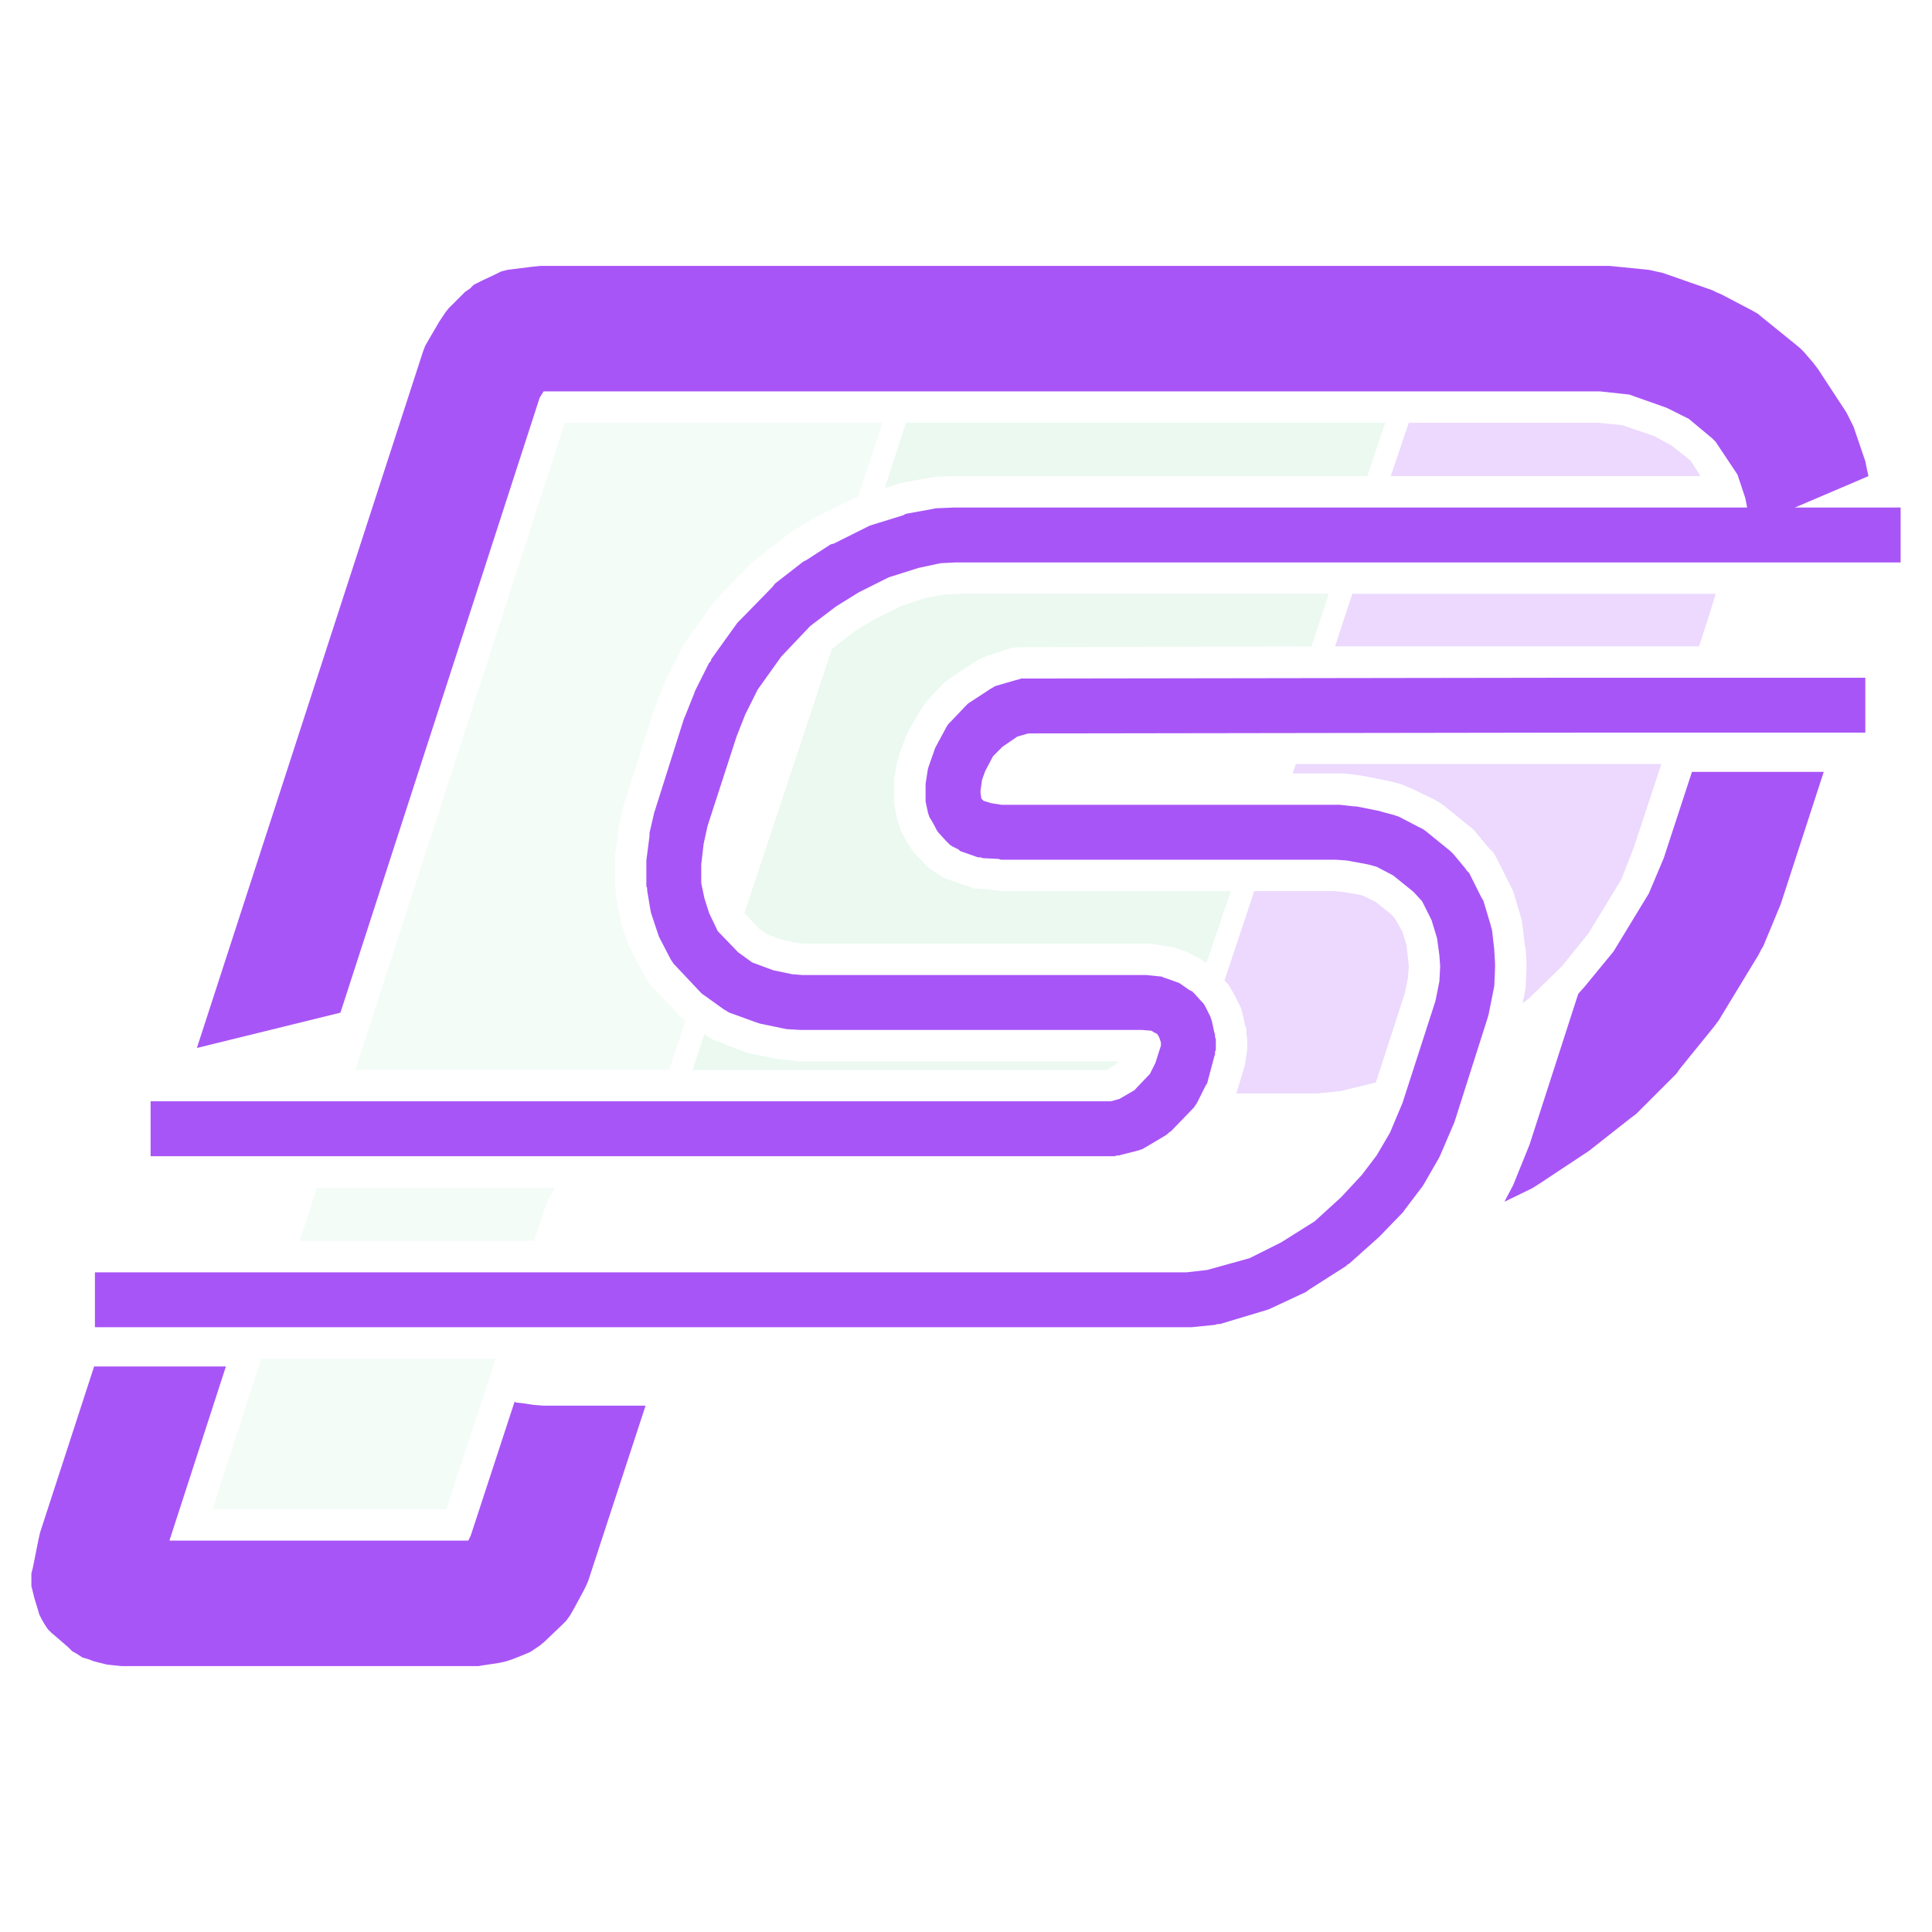
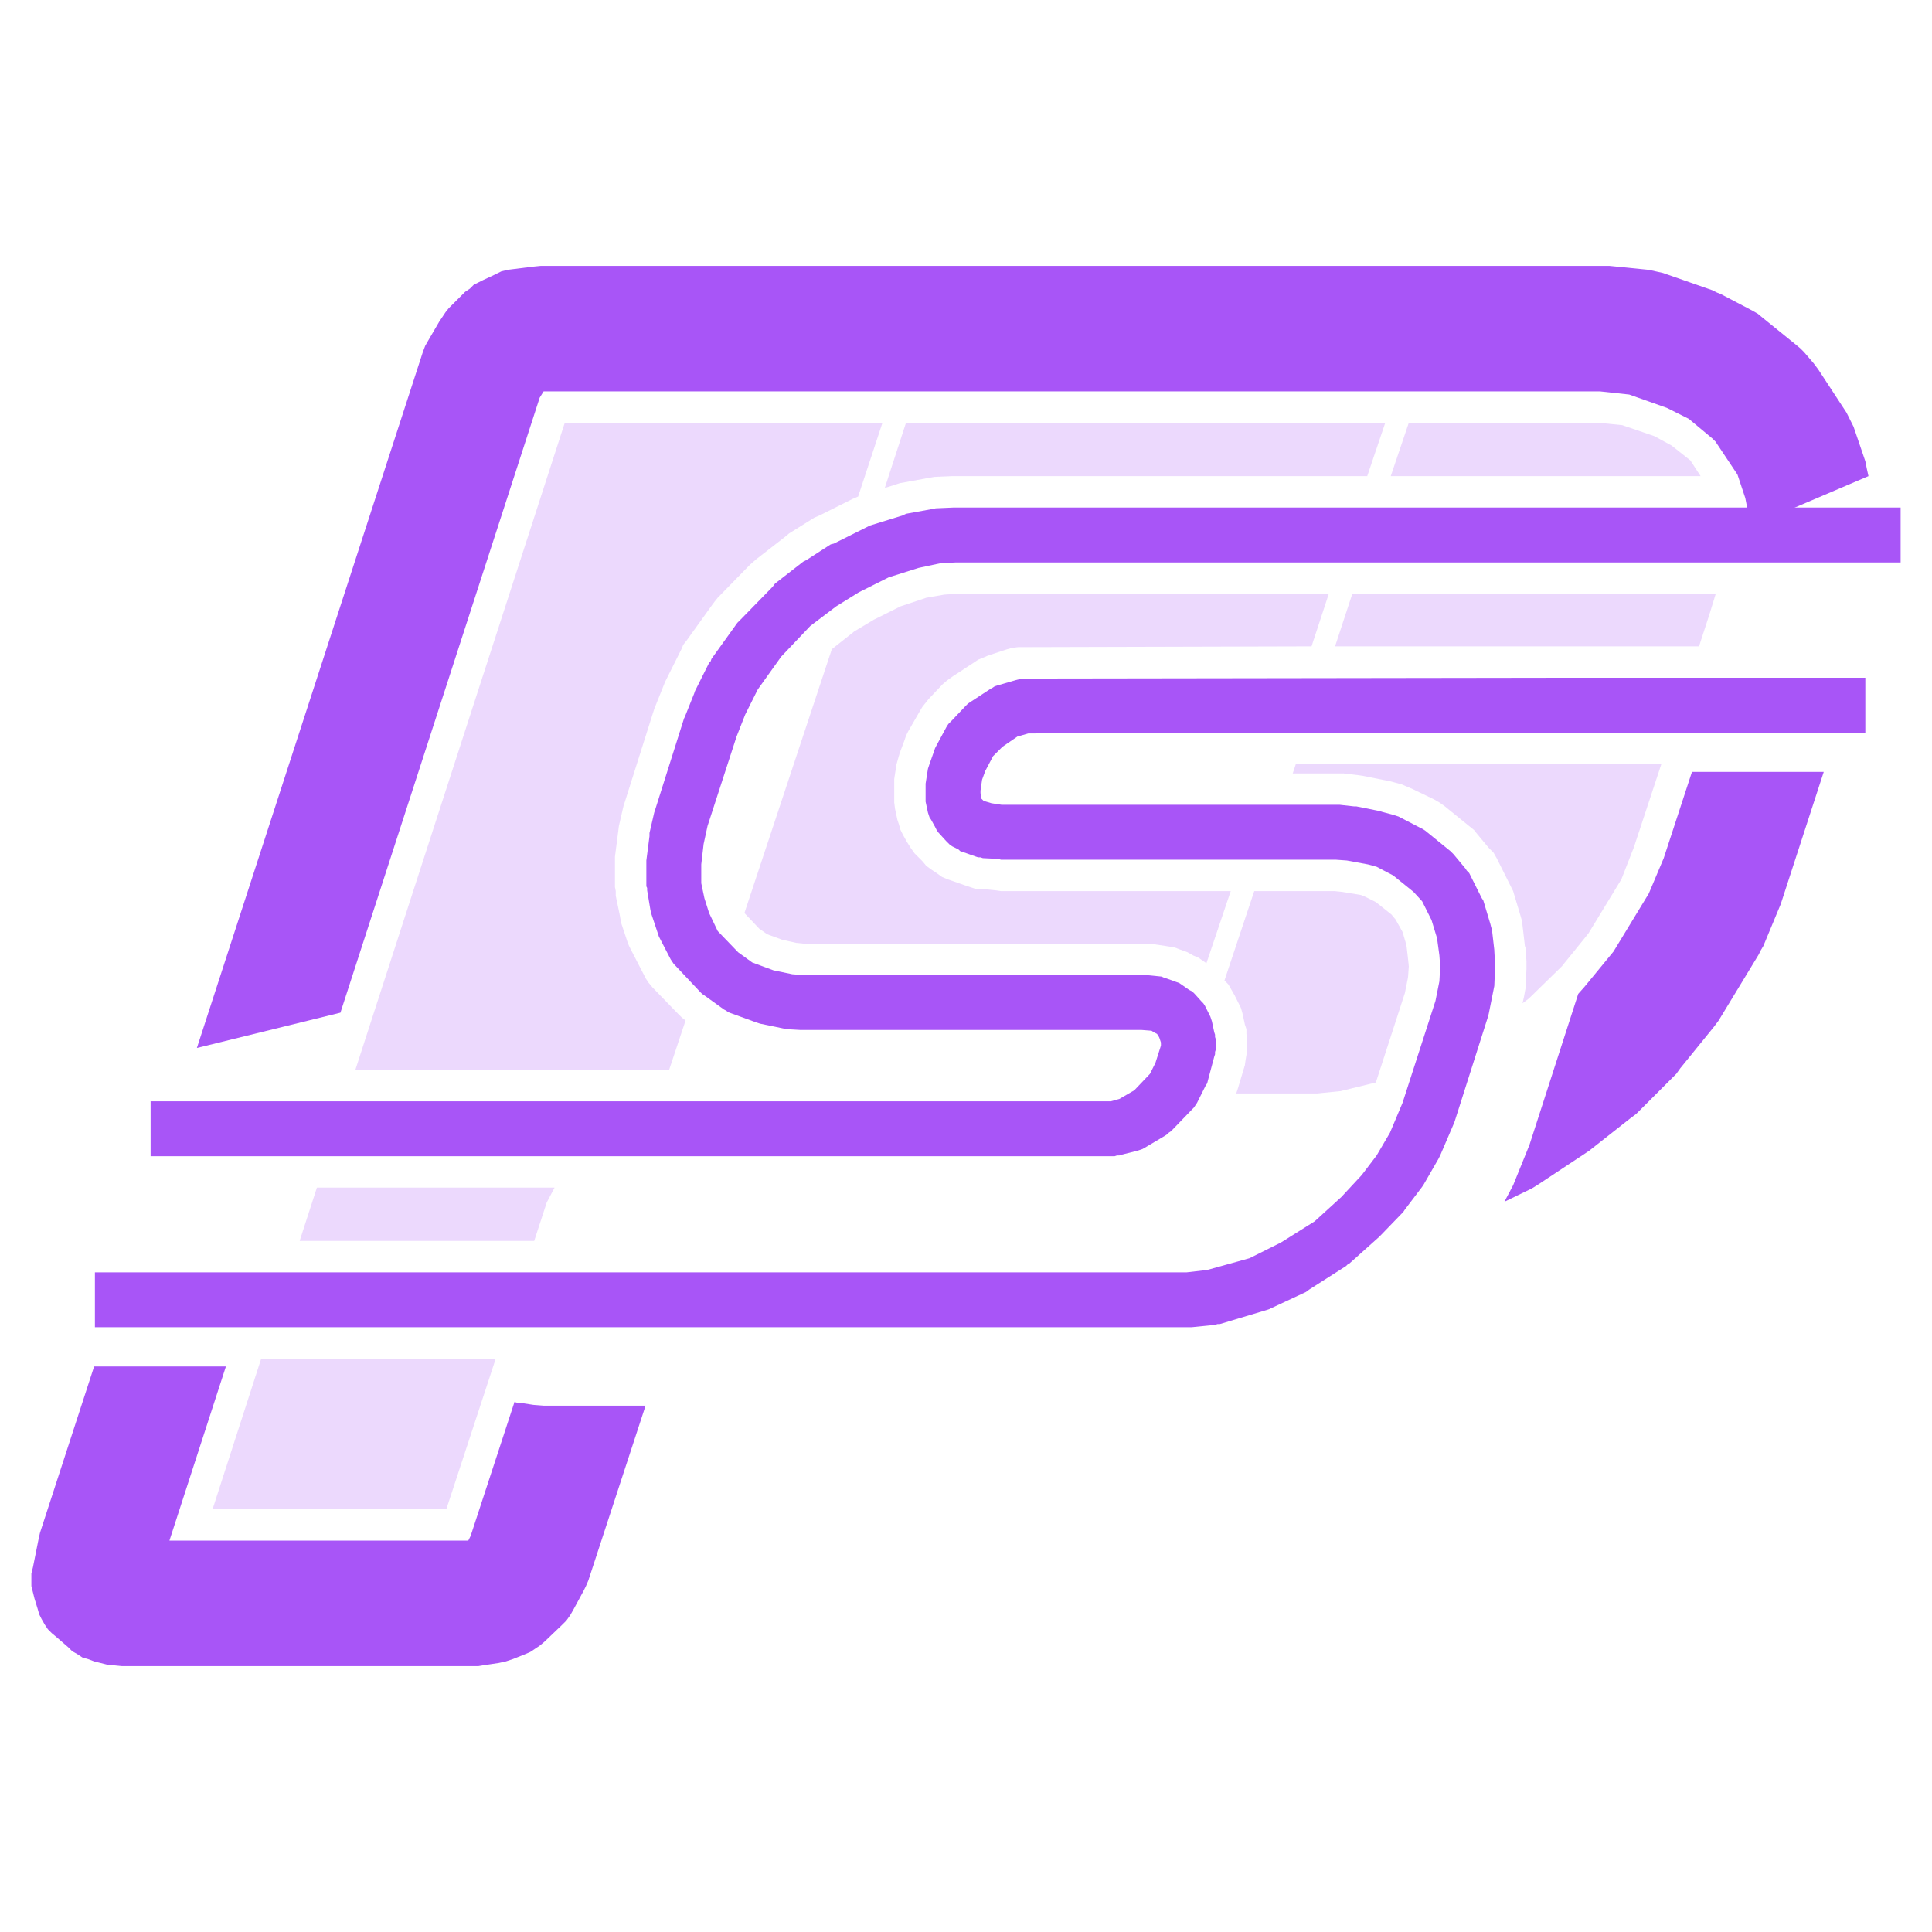
<svg xmlns="http://www.w3.org/2000/svg" role="img" aria-label="PURSEC" viewBox="-9.7 -18.2 246.3 246.3">
-   <path d="M77.2,111.5 L76.7,111.0 L73.5,107.7 L73.0,107.1 L72.6,106.5 L72.3,105.9 L70.8,103.0 L70.5,102.4 L70.3,101.9 L69.5,99.5 L69.3,98.4 L68.8,96.0 L68.8,95.4 L68.7,94.9 L68.7,92.0 L68.7,91.0 L69.1,87.9 L69.2,87.1 L69.8,84.5 L70.0,83.9 L73.7,72.2 L73.9,71.7 L75.1,68.7 L75.4,68.1 L77.2,64.5 L77.4,64.0 L77.8,63.5 L81.1,58.9 L81.4,58.5 L81.8,58.0 L85.9,53.8 L86.7,53.1 L90.3,50.3 L90.9,49.8 L94.1,47.8 L94.8,47.5 L99.0,45.4 L99.7,45.1 L102.8,35.7 L62.3,35.7 L35.6,118.2 L75.6,118.2 L77.7,111.9 L77.2,111.5ZM30.7,133.2 L28.5,140.0 L58.4,140.0 L60.0,135.1 L61.0,133.2 L30.7,133.2ZM17.4,174.2 L47.2,174.2 L53.5,155.0 L23.6,155.0 L17.4,174.2Z" fill="#22C55E" fill-opacity="0.05" fill-rule="evenodd" />
-   <path d="M105.8,35.7 L103.1,44.0 L104.1,43.7 L105.0,43.4 L108.3,42.8 L109.4,42.6 L111.7,42.5 L112.1,42.5 L164.6,42.5 L166.9,35.7 L105.8,35.7ZM117.2,95.3 L115.2,95.1 L114.6,95.1 L114.0,94.9 L113.4,94.7 L111.7,94.1 L111.1,93.9 L110.4,93.6 L109.7,93.1 L109.1,92.7 L108.4,92.2 L107.9,91.6 L106.9,90.6 L106.4,89.9 L105.9,89.1 L105.4,88.2 L105.1,87.6 L104.9,86.9 L104.7,86.3 L104.4,84.9 L104.3,84.1 L104.3,83.3 L104.3,82.3 L104.3,81.7 L104.3,81.1 L104.6,79.2 L104.8,78.5 L105.0,77.8 L105.6,76.2 L105.8,75.6 L106.1,75.0 L107.6,72.4 L107.9,71.9 L108.3,71.4 L108.7,70.9 L110.5,69.0 L111.1,68.5 L111.8,68.0 L114.4,66.3 L115.0,65.9 L115.5,65.7 L116.2,65.4 L118.6,64.6 L119.3,64.4 L120.1,64.3 L120.9,64.3 L157.5,64.2 L159.7,57.5 L112.3,57.5 L110.7,57.6 L108.4,58.0 L105.1,59.1 L101.7,60.8 L99.2,62.3 L96.3,64.6 L96.3,64.7 L85.2,98.2 L87.1,100.2 L88.1,100.9 L90.0,101.6 L91.8,102.0 L92.8,102.1 L136.0,102.1 L136.9,102.1 L138.9,102.4 L139.5,102.5 L140.1,102.6 L140.6,102.8 L141.7,103.2 L142.4,103.6 L143.1,103.9 L144.1,104.6 L144.1,104.6 L147.2,95.4 L117.9,95.4 L117.2,95.3ZM131.5,118.1 L132.4,117.6 L132.9,117.1 L92.5,117.1 L92.0,117.1 L90.3,116.9 L89.3,116.8 L86.4,116.2 L85.8,116.1 L85.2,115.9 L81.9,114.6 L81.3,114.4 L80.8,114.1 L80.2,113.7 L80.1,113.6 L78.6,118.2 L131.4,118.2 L131.5,118.1Z" fill="#22C55E" fill-opacity="0.09" fill-rule="evenodd" />
+   <path d="M77.2,111.5 L76.7,111.0 L73.5,107.7 L73.0,107.1 L72.6,106.5 L72.3,105.9 L70.8,103.0 L70.5,102.4 L70.3,101.9 L69.5,99.5 L69.3,98.4 L68.8,96.0 L68.8,95.4 L68.7,94.9 L68.7,92.0 L68.7,91.0 L69.1,87.9 L69.2,87.1 L69.8,84.5 L70.0,83.9 L73.7,72.2 L73.9,71.7 L75.1,68.7 L75.4,68.1 L77.2,64.5 L77.4,64.0 L77.8,63.5 L81.1,58.9 L81.4,58.5 L81.8,58.0 L85.9,53.8 L86.7,53.1 L90.3,50.3 L90.9,49.8 L94.1,47.8 L94.8,47.5 L99.0,45.4 L99.7,45.1 L102.8,35.7 L62.3,35.7 L35.6,118.2 L75.6,118.2 L77.7,111.9 L77.2,111.5ZM30.7,133.2 L28.5,140.0 L58.4,140.0 L60.0,135.1 L61.0,133.2 L30.7,133.2ZM17.4,174.2 L47.2,174.2 L53.5,155.0 L23.6,155.0 L17.4,174.2Z" fill="#A855F7" fill-opacity="0.22" fill-rule="evenodd" />
+   <path d="M105.8,35.7 L103.1,44.0 L104.1,43.7 L105.0,43.4 L108.3,42.8 L109.4,42.6 L111.7,42.5 L112.1,42.5 L164.6,42.5 L166.9,35.7 L105.8,35.7ZM117.9,95.4 L117.2,95.3 L115.2,95.1 L114.6,95.1 L114.0,94.9 L113.4,94.7 L111.7,94.1 L111.1,93.9 L110.4,93.6 L109.7,93.1 L109.1,92.7 L108.4,92.2 L107.9,91.6 L106.9,90.6 L106.4,89.9 L105.9,89.1 L105.4,88.2 L105.1,87.6 L104.9,86.9 L104.7,86.3 L104.4,84.9 L104.3,84.1 L104.3,83.3 L104.3,82.3 L104.3,81.7 L104.3,81.1 L104.6,79.2 L104.8,78.5 L105.0,77.8 L105.6,76.2 L105.8,75.6 L106.1,75.0 L107.6,72.4 L107.9,71.9 L108.3,71.4 L108.7,70.9 L110.5,69.0 L111.1,68.5 L111.8,68.0 L114.4,66.3 L115.0,65.9 L115.5,65.7 L116.2,65.4 L118.6,64.6 L119.3,64.4 L120.1,64.3 L120.9,64.3 L157.5,64.2 L159.7,57.5 L112.3,57.5 L110.7,57.6 L108.4,58.0 L105.1,59.1 L101.7,60.8 L99.2,62.3 L96.3,64.6 L96.3,64.7 L85.2,98.2 L87.1,100.2 L88.1,100.9 L90.0,101.6 L91.8,102.0 L92.8,102.1 L136.0,102.1 L136.9,102.1 L138.9,102.4 L139.5,102.5 L140.1,102.6 L140.6,102.8 L141.7,103.2 L142.4,103.6 L143.1,103.9 L144.1,104.6 L144.1,104.6 L147.2,95.4 L117.9,95.4Z" fill="#A855F7" fill-opacity="0.22" fill-rule="evenodd" />
  <path d="M201.2,37.4 L197.1,36.0 L194.1,35.7 L169.9,35.7 L167.6,42.5 L207.1,42.5 L205.8,40.5 L203.4,38.6 L201.2,37.4ZM209.0,57.5 L162.7,57.5 L160.5,64.2 L188.7,64.2 L188.7,64.2 L206.9,64.2 L208.2,60.2 L209.0,57.6 L209.0,57.5ZM192.8,100.8 L197.0,93.9 L198.6,89.8 L202.1,79.2 L188.7,79.2 L155.5,79.2 L155.1,80.4 L160.8,80.4 L161.6,80.4 L163.3,80.6 L164.0,80.7 L167.0,81.3 L167.5,81.4 L169.0,81.8 L169.7,82.1 L170.4,82.4 L173.1,83.7 L173.8,84.1 L174.5,84.6 L177.7,87.2 L178.2,87.6 L178.6,88.1 L180.1,89.9 L180.7,90.5 L181.1,91.2 L182.6,94.2 L182.9,94.8 L183.2,95.4 L184.1,98.4 L184.3,99.1 L184.4,99.8 L184.7,102.4 L184.8,102.7 L184.9,104.4 L184.9,105.3 L184.8,107.7 L184.6,108.8 L184.4,109.7 L185.2,109.1 L189.4,105.0 L192.8,100.8ZM169.4,108.4 L169.8,106.4 L169.9,105.0 L169.8,104.0 L169.6,102.3 L169.1,100.6 L168.2,99.0 L167.7,98.4 L165.7,96.8 L164.3,96.1 L163.8,95.9 L161.4,95.5 L160.4,95.4 L150.2,95.4 L146.4,106.8 L146.9,107.3 L147.3,108.0 L147.7,108.7 L148.2,109.7 L148.5,110.3 L148.7,111.0 L149.0,112.4 L149.2,113.0 L149.2,113.6 L149.3,114.3 L149.3,115.6 L149.2,116.3 L149.1,116.9 L149.0,117.6 L148.1,120.6 L147.9,121.2 L158.2,121.2 L161.2,120.9 L165.7,119.8 L169.4,108.4Z" fill="#A855F7" fill-opacity="0.22" fill-rule="evenodd" />
  <path d="M228.1,40.6 L226.6,36.2 L226.3,35.6 L226.0,35.0 L225.7,34.4 L222.1,28.9 L221.5,28.1 L220.3,26.7 L219.8,26.2 L219.2,25.7 L215.0,22.3 L214.4,21.8 L213.7,21.4 L209.7,19.3 L209.2,19.1 L208.6,18.8 L202.3,16.6 L201.4,16.4 L200.5,16.2 L195.5,15.7 L194.7,15.7 L59.2,15.7 L58.2,15.8 L55.8,16.1 L55.0,16.2 L54.2,16.4 L53.4,16.8 L51.9,17.5 L51.3,17.8 L50.7,18.1 L50.2,18.6 L49.6,19.0 L47.5,21.1 L47.1,21.6 L46.7,22.2 L46.3,22.8 L44.9,25.2 L44.5,25.9 L44.2,26.7 L15.4,115.4 L33.7,110.9 L59.1,32.5 L59.6,31.7 L59.6,31.7 L59.7,31.7 L194.3,31.7 L198.0,32.1 L202.8,33.8 L205.6,35.2 L208.6,37.7 L209.0,38.1 L211.8,42.3 L212.8,45.3 L213.5,48.9 L228.5,42.5 L228.3,41.6 L228.1,40.6ZM192.9,128.5 L193.4,128.1 L198.1,124.4 L198.9,123.8 L204.0,118.7 L204.5,118.0 L208.8,112.7 L209.4,111.9 L214.5,103.5 L214.8,102.9 L215.1,102.4 L217.3,97.1 L217.5,96.5 L222.8,80.2 L206.0,80.2 L202.4,91.2 L200.5,95.7 L196.0,103.1 L192.3,107.6 L191.5,108.5 L185.3,127.7 L184.9,128.7 L183.2,132.9 L182.3,134.6 L182.1,135.0 L185.6,133.3 L186.4,132.8 L192.9,128.5ZM-5.5,181.6 L-5.7,182.4 L-5.7,183.2 L-5.7,184.0 L-5.5,184.8 L-5.3,185.6 L-4.9,186.9 L-4.7,187.6 L-4.4,188.2 L-4.0,188.9 L-3.6,189.5 L-3.1,190.0 L-2.5,190.5 L-1.0,191.8 L-0.5,192.3 L0.2,192.7 L0.8,193.1 L1.5,193.3 L2.3,193.6 L3.9,194.0 L4.8,194.1 L5.8,194.2 L50.7,194.2 L51.3,194.2 L51.9,194.1 L53.9,193.8 L54.8,193.6 L55.7,193.3 L57.2,192.7 L57.9,192.4 L58.5,192.0 L59.1,191.6 L59.7,191.1 L61.9,189.0 L62.5,188.4 L63.0,187.7 L63.4,187.0 L64.7,184.6 L65.0,184.0 L65.3,183.3 L72.6,161.0 L59.6,161.0 L58.3,160.9 L57.0,160.7 L56.1,160.6 L55.9,160.5 L50.3,177.6 L50.0,178.2 L11.9,178.2 L19.1,156.0 L2.3,156.0 L-4.6,177.2 L-4.8,178.1 L-5.5,181.6Z" fill="#A855F7" fill-rule="evenodd" />
  <path d="M111.9,46.5 L109.6,46.6 L109.1,46.7 L105.8,47.3 L105.4,47.5 L101.2,48.8 L100.8,49.0 L96.6,51.1 L96.2,51.2 L93.1,53.2 L92.7,53.4 L89.1,56.2 L88.8,56.6 L84.7,60.8 L84.5,61.0 L84.3,61.2 L81.0,65.8 L80.9,66.1 L80.7,66.3 L78.9,69.9 L78.8,70.2 L77.6,73.2 L77.5,73.4 L73.8,85.1 L73.7,85.4 L73.1,88.0 L73.1,88.4 L72.7,91.5 L72.7,92.0 L72.7,94.8 L72.8,95.0 L72.8,95.3 L73.2,97.7 L73.3,98.2 L74.1,100.6 L74.2,100.9 L74.3,101.2 L75.8,104.1 L76.0,104.4 L76.2,104.7 L76.4,104.9 L79.6,108.3 L79.8,108.5 L80.1,108.7 L82.6,110.5 L82.8,110.6 L83.1,110.8 L83.3,110.9 L86.6,112.1 L86.9,112.2 L87.2,112.3 L90.1,112.9 L90.6,113.0 L92.3,113.1 L92.5,113.1 L135.8,113.1 L137.1,113.2 L137.4,113.4 L137.8,113.6 L138.0,113.9 L138.1,114.1 L138.3,114.7 L138.3,115.1 L137.6,117.3 L136.9,118.7 L134.9,120.8 L133.0,121.9 L131.9,122.2 L9.5,122.2 L9.5,129.2 L132.4,129.2 L132.7,129.1 L133.0,129.1 L133.3,129.0 L135.3,128.5 L135.6,128.4 L135.9,128.3 L136.1,128.2 L138.8,126.6 L139.1,126.4 L139.3,126.2 L139.6,126.0 L142.3,123.2 L142.5,123.0 L142.7,122.7 L142.9,122.4 L144.0,120.2 L144.2,119.9 L144.3,119.5 L145.1,116.5 L145.2,116.2 L145.2,115.9 L145.3,115.6 L145.3,114.3 L145.2,114.0 L145.2,113.7 L145.1,113.4 L144.8,112.0 L144.7,111.7 L144.6,111.4 L144.1,110.4 L143.9,110.0 L143.7,109.7 L143.5,109.5 L142.6,108.5 L142.3,108.2 L141.9,108.0 L140.9,107.3 L140.6,107.1 L140.3,107.0 L139.2,106.6 L138.9,106.5 L138.6,106.4 L138.4,106.3 L136.4,106.1 L136.0,106.1 L92.6,106.1 L91.3,106.0 L88.9,105.5 L86.2,104.5 L84.4,103.2 L81.8,100.5 L80.7,98.2 L80.1,96.3 L79.7,94.4 L79.7,92.0 L80.0,89.4 L80.5,87.1 L84.2,75.7 L85.3,72.9 L86.9,69.7 L89.9,65.5 L93.6,61.6 L96.9,59.1 L99.8,57.3 L103.6,55.4 L107.4,54.2 L110.2,53.6 L112.2,53.5 L232.6,53.5 L232.6,46.5 L112.1,46.5 L111.9,46.5ZM115.4,83.6 L115.4,83.5 L115.3,82.9 L115.3,82.6 L115.5,81.2 L115.9,80.1 L116.9,78.2 L118.1,77.0 L120.0,75.7 L121.4,75.3 L188.7,75.2 L228.1,75.2 L228.1,68.2 L188.7,68.2 L188.7,68.2 L120.9,68.3 L120.5,68.3 L120.2,68.4 L119.8,68.5 L117.4,69.2 L117.1,69.3 L116.8,69.5 L116.6,69.6 L114.0,71.3 L113.7,71.5 L113.4,71.8 L111.6,73.7 L111.4,73.9 L111.2,74.1 L111.0,74.4 L109.6,77.0 L109.5,77.2 L109.4,77.5 L108.8,79.2 L108.7,79.5 L108.6,79.8 L108.3,81.7 L108.3,82.0 L108.3,82.3 L108.3,83.3 L108.3,83.7 L108.3,84.0 L108.6,85.4 L108.7,85.7 L108.8,86.0 L109.0,86.3 L109.5,87.2 L109.7,87.6 L109.9,87.9 L110.9,89.0 L111.1,89.2 L111.4,89.5 L111.7,89.7 L112.5,90.1 L112.7,90.3 L113.0,90.4 L114.7,91.0 L115.0,91.1 L115.3,91.1 L115.6,91.2 L117.6,91.3 L117.9,91.4 L160.6,91.4 L162.0,91.5 L164.7,92.0 L165.8,92.3 L167.9,93.4 L170.5,95.5 L171.6,96.7 L172.8,99.1 L173.5,101.4 L173.8,103.6 L173.9,105.0 L173.8,106.9 L173.3,109.4 L169.1,122.4 L167.5,126.2 L165.8,129.1 L163.9,131.6 L161.3,134.4 L157.9,137.5 L153.6,140.2 L149.6,142.2 L144.2,143.7 L141.6,144.0 L2.4,144.0 L2.4,151.0 L141.8,151.0 L142.2,151.0 L145.2,150.7 L145.5,150.6 L145.8,150.6 L151.8,148.8 L152.1,148.7 L152.3,148.6 L156.8,146.5 L157.2,146.2 L161.9,143.2 L162.1,143.0 L162.3,142.9 L166.1,139.5 L166.3,139.3 L169.2,136.3 L169.4,136.0 L171.6,133.1 L171.8,132.8 L173.7,129.5 L173.9,129.1 L175.7,124.9 L175.8,124.6 L180.0,111.4 L180.1,111.0 L180.7,108.0 L180.8,107.5 L180.9,105.1 L180.9,104.7 L180.8,103.0 L180.8,102.9 L180.5,100.3 L180.4,100.0 L180.3,99.6 L179.4,96.6 L179.2,96.3 L179.1,96.1 L177.6,93.1 L177.3,92.8 L177.1,92.5 L175.6,90.7 L175.4,90.5 L175.2,90.3 L172.0,87.7 L171.7,87.5 L171.3,87.3 L168.6,85.9 L168.3,85.8 L168.0,85.7 L166.5,85.3 L166.2,85.2 L163.2,84.6 L162.9,84.6 L161.1,84.4 L160.8,84.4 L118.0,84.4 L116.7,84.2 L115.7,83.9 L115.4,83.6Z" fill="#A855F7" />
</svg>
